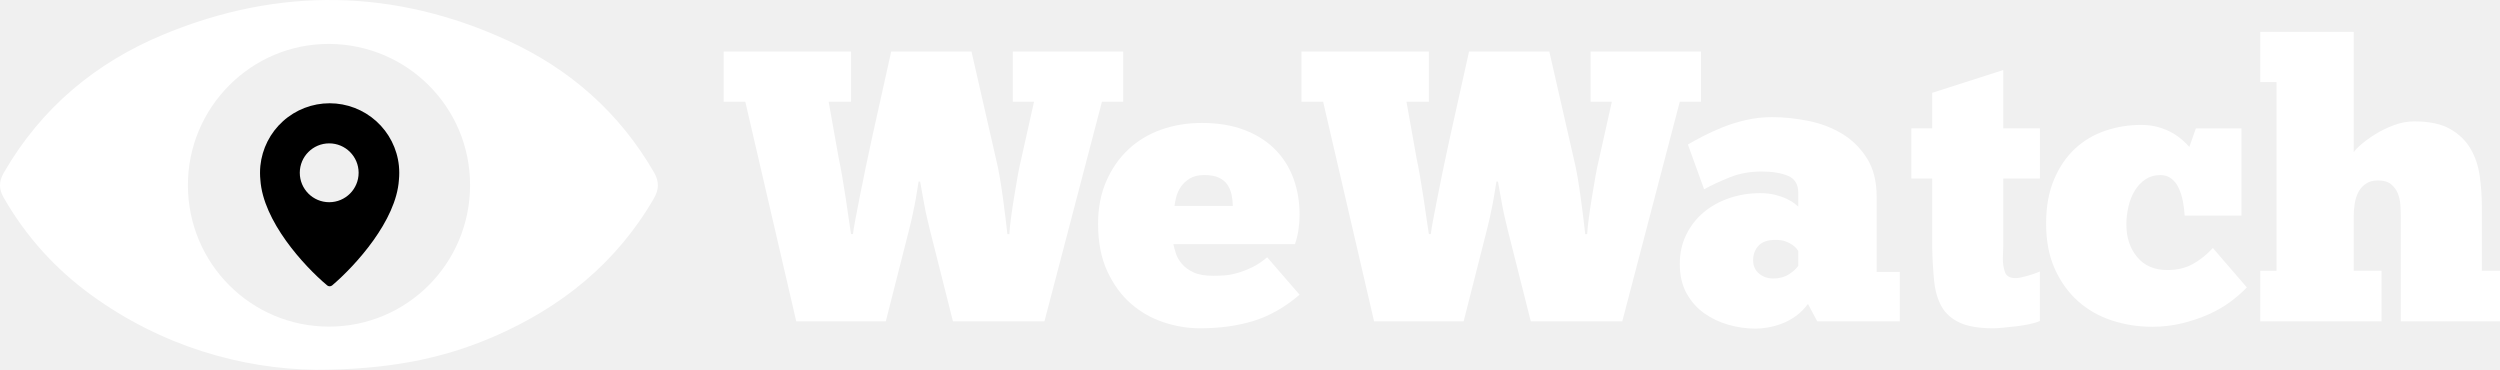
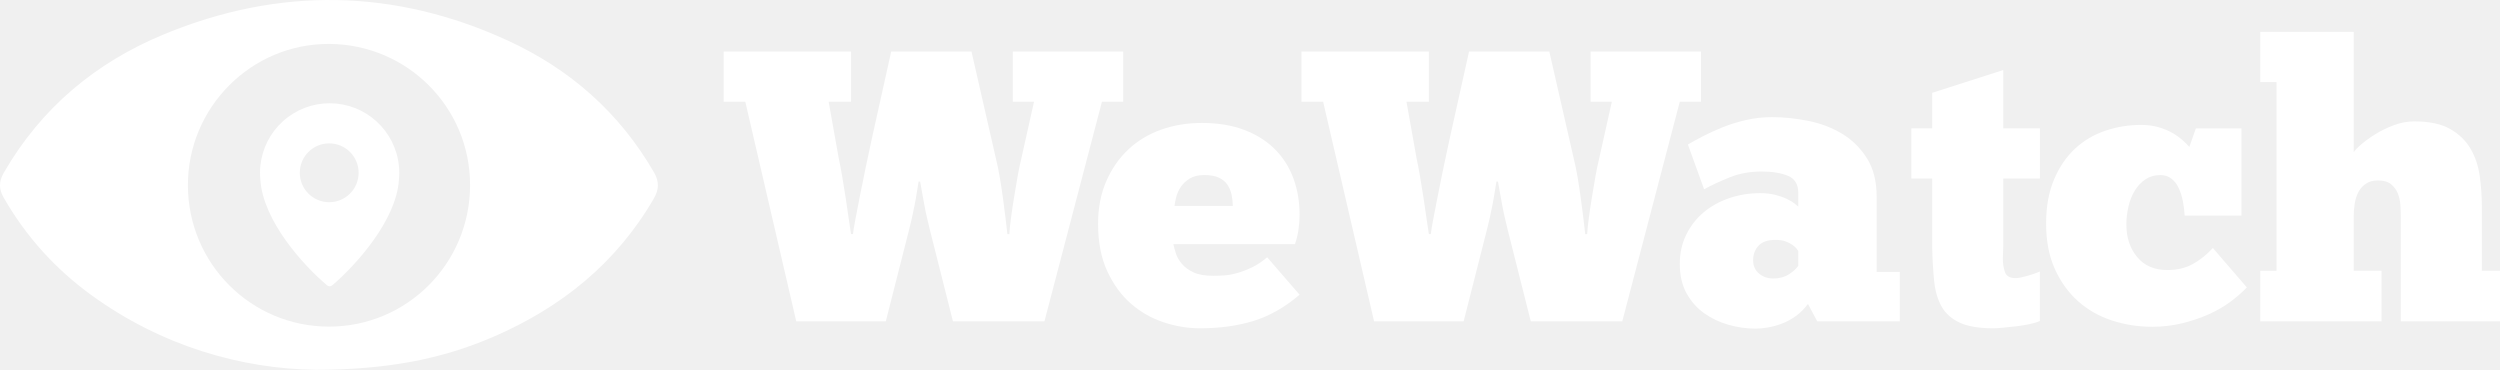
<svg xmlns="http://www.w3.org/2000/svg" id="Layer_2" viewBox="0 0 1398.81 206.9">
  <defs>
    <style>.cls-1{fill:#FFF;}</style>
  </defs>
  <g id="Layer_1-2">
    <g>
      <path class="cls-1" d="M176.48,206.9c-40.99-.53-85.77-13.01-125.39-41.8-20.22-14.69-36.62-32.86-49.08-54.61-2.74-4.79-2.64-9.04,.09-13.79C22.99,60.42,53.55,34.99,91.72,19.21c64.4-26.63,128.9-25.65,192.35,3.46,34.77,15.95,62.54,40.31,81.88,73.82,2.94,5.09,2.84,9.49-.09,14.54-20.99,36.23-51.84,61.01-89.77,77.4-29.34,12.69-60.17,18.46-99.61,18.48Zm7.59-24.15c43.57,.02,78.81-35.23,78.95-78.97,.14-43.58-35-78.93-78.72-79.2-43.58-.27-79.28,35.44-79.16,79.19,.12,43.73,35.33,78.97,78.93,78.98Z" />
-       <path fill="cls-1" d="M223.2,92.77h0c-.98-9.59-5.49-18.48-12.65-24.95-7.16-6.46-16.46-10.04-26.11-10.04-9.65,0-18.95,3.58-26.11,10.04-7.16,6.46-11.66,15.35-12.65,24.95-.13,1.31-.2,2.63-.19,3.96,0,1.3,.06,2.59,.19,3.88,1.52,23.09,24.2,48,37.36,59.07h0c.82,.68,2,.68,2.82,0,13.17-11.2,35.85-36.25,37.34-58.99,.26-2.63,.26-5.28,0-7.92Zm-39,20.37c-9.09,0-16.46-7.37-16.46-16.46s7.37-16.46,16.46-16.46,16.46,7.37,16.46,16.46-7.37,16.46-16.46,16.46Z" />
+       <path class="cls-1" d="M223.2,92.77h0c-.98-9.59-5.49-18.48-12.65-24.95-7.16-6.46-16.46-10.04-26.11-10.04-9.65,0-18.95,3.58-26.11,10.04-7.16,6.46-11.66,15.35-12.65,24.95-.13,1.31-.2,2.63-.19,3.96,0,1.3,.06,2.59,.19,3.88,1.52,23.09,24.2,48,37.36,59.07h0c.82,.68,2,.68,2.82,0,13.17-11.2,35.85-36.25,37.34-58.99,.26-2.63,.26-5.28,0-7.92Zm-39,20.37c-9.09,0-16.46-7.37-16.46-16.46s7.37-16.46,16.46-16.46,16.46,7.37,16.46,16.46-7.37,16.46-16.46,16.46Z" />
    </g>
    <g>
      <path class="cls-1" d="M477.26,130.99c.14-1.44,.57-4.1,1.3-7.99,.72-3.89,1.58-8.35,2.59-13.39,1.01-5.04,2.09-10.37,3.24-15.98,1.15-5.62,2.3-11.01,3.46-16.2l10.8-48.59h44.92l13.61,59.61c.86,3.45,1.62,7.13,2.27,11.01,.65,3.89,1.22,7.7,1.73,11.45,.5,3.75,.97,7.34,1.4,10.8,.43,3.46,.79,6.55,1.08,9.29h1.08c.14-2.45,.47-5.54,.97-9.29,.5-3.74,1.08-7.59,1.73-11.56,.65-3.96,1.3-7.77,1.94-11.45,.65-3.67,1.26-6.66,1.84-8.96l7.34-32.83h-11.88V28.83h61.77v28.08h-11.88l-32.18,122.89h-51.19l-12.96-51.4c-.43-1.87-.94-3.99-1.51-6.37-.58-2.38-1.08-4.79-1.51-7.23-.43-2.45-.86-4.82-1.3-7.13-.43-2.3-.79-4.32-1.08-6.05h-.86c-.29,1.59-.62,3.56-.97,5.94-.36,2.38-.79,4.83-1.3,7.34-.51,2.52-1.01,4.93-1.51,7.24-.51,2.3-.97,4.25-1.4,5.83l-13.17,51.83h-50.11l-28.51-122.89h-12.1V28.83h71.27v28.08h-12.53l5.62,31.53c.57,2.59,1.22,5.98,1.94,10.15,.72,4.18,1.4,8.39,2.05,12.63,.65,4.25,1.22,8.21,1.73,11.88,.5,3.67,.9,6.3,1.19,7.88h1.08Z" />
      <path class="cls-1" d="M727.14,164.9c-8.07,6.91-16.56,11.77-25.49,14.58-8.93,2.81-19.01,4.21-30.24,4.21-6.77,0-13.54-1.12-20.3-3.35-6.77-2.23-12.85-5.69-18.25-10.37-5.4-4.68-9.83-10.72-13.28-18.14-3.46-7.41-5.18-16.31-5.18-26.67,0-8.78,1.51-16.66,4.54-23.65,3.02-6.98,7.13-12.92,12.31-17.82,5.18-4.89,11.3-8.6,18.36-11.12,7.05-2.52,14.69-3.78,22.89-3.78,8.93,0,16.81,1.3,23.65,3.89,6.84,2.59,12.56,6.19,17.17,10.8,4.61,4.61,8.06,10.04,10.37,16.31,2.3,6.26,3.46,13.07,3.46,20.41,0,2.88-.22,5.72-.65,8.53-.43,2.81-1.08,5.44-1.94,7.88h-68.03c.29,1.44,.76,3.17,1.4,5.18,.65,2.02,1.76,3.96,3.35,5.83,1.58,1.87,3.74,3.46,6.48,4.75,2.73,1.3,6.4,1.94,11.01,1.94,1.87,0,3.92-.07,6.15-.21,2.23-.14,4.64-.57,7.24-1.3,2.59-.72,5.32-1.76,8.21-3.13,2.88-1.37,5.76-3.27,8.64-5.72l18.14,20.95Zm-53.35-66.95c-3.31,0-6.01,.65-8.1,1.94-2.09,1.3-3.75,2.84-4.97,4.64-1.22,1.8-2.09,3.71-2.59,5.72-.51,2.02-.83,3.67-.97,4.97h32.61c0-2.01-.22-4.07-.65-6.15-.43-2.08-1.19-3.96-2.27-5.62-1.08-1.65-2.67-2.99-4.75-4-2.09-1.01-4.86-1.51-8.32-1.51Z" />
      <path class="cls-1" d="M800.57,130.99c.14-1.44,.57-4.1,1.3-7.99,.72-3.89,1.58-8.35,2.59-13.39,1.01-5.04,2.09-10.37,3.24-15.98,1.15-5.62,2.3-11.01,3.46-16.2l10.8-48.59h44.92l13.61,59.61c.86,3.45,1.62,7.13,2.27,11.01,.65,3.89,1.22,7.7,1.73,11.45,.5,3.75,.97,7.34,1.4,10.8,.43,3.46,.79,6.55,1.08,9.29h1.08c.14-2.45,.47-5.54,.97-9.29,.5-3.74,1.08-7.59,1.73-11.56,.65-3.96,1.3-7.77,1.94-11.45,.65-3.67,1.26-6.66,1.84-8.96l7.34-32.83h-11.88V28.83h61.77v28.08h-11.88l-32.18,122.89h-51.19l-12.96-51.4c-.43-1.87-.94-3.99-1.51-6.37-.58-2.38-1.08-4.79-1.51-7.23-.43-2.45-.86-4.82-1.3-7.13-.43-2.3-.79-4.32-1.08-6.05h-.86c-.29,1.59-.62,3.56-.97,5.94-.36,2.38-.79,4.83-1.3,7.34-.51,2.52-1.01,4.93-1.51,7.24-.51,2.3-.97,4.25-1.4,5.83l-13.17,51.83h-50.11l-28.51-122.89h-12.1V28.83h71.27v28.08h-12.53l5.62,31.53c.57,2.59,1.22,5.98,1.94,10.15,.72,4.18,1.4,8.39,2.05,12.63,.65,4.25,1.22,8.21,1.73,11.88,.5,3.67,.9,6.3,1.19,7.88h1.08Z" />
      <path class="cls-1" d="M944.41,80.88c2.16-1.3,4.89-2.81,8.21-4.54,3.31-1.73,7.02-3.42,11.12-5.08,4.1-1.65,8.49-3.02,13.17-4.1,4.68-1.08,9.54-1.62,14.58-1.62,6.48,0,13.17,.69,20.09,2.05,6.91,1.37,13.21,3.74,18.9,7.13,5.69,3.38,10.37,7.96,14.04,13.71,3.67,5.76,5.51,12.96,5.51,21.6v42.11h12.96v27.64h-46.22l-5.18-9.72c-2.02,2.74-4.29,5-6.8,6.8-2.52,1.8-5.11,3.2-7.78,4.21-2.67,1.01-5.29,1.73-7.88,2.16-2.59,.43-4.83,.65-6.69,.65-5.18,0-10.3-.72-15.33-2.16-5.04-1.44-9.58-3.6-13.61-6.48-4.03-2.88-7.31-6.59-9.83-11.12-2.52-4.54-3.78-9.97-3.78-16.31s1.19-11.52,3.56-16.41c2.38-4.89,5.62-9.07,9.72-12.53,4.1-3.46,8.89-6.12,14.36-7.99,5.47-1.87,11.23-2.81,17.28-2.81,3.17,0,6.01,.33,8.53,.97,2.52,.65,4.68,1.4,6.48,2.27,1.8,.86,3.24,1.73,4.32,2.59,1.08,.86,1.76,1.44,2.05,1.73v-7.56c0-4.89-1.94-8.13-5.83-9.72-3.89-1.58-8.78-2.38-14.69-2.38-6.48,0-12.42,1.08-17.82,3.24-5.4,2.16-10.19,4.39-14.36,6.7l-9.07-25.05Zm47.95,74.94c3.31,0,6.19-.79,8.64-2.38,2.45-1.58,4.17-3.17,5.18-4.75v-8.21c-.15-.29-.47-.76-.97-1.4-.5-.65-1.26-1.33-2.27-2.05-1.01-.72-2.27-1.37-3.78-1.94-1.51-.57-3.42-.86-5.72-.86-4.32,0-7.49,1.08-9.5,3.24-2.02,2.16-3.02,4.9-3.02,8.21,0,3.02,1.08,5.47,3.24,7.34,2.16,1.87,4.89,2.81,8.21,2.81Z" />
      <path class="cls-1" d="M1069.46,71.81h11.66v-19.87l39.74-12.74v32.61h20.52v28.08h-20.52v38.44c0,1.01-.04,2.02-.11,3.02-.07,1.01-.11,2.09-.11,3.24,0,2.88,.39,5.44,1.19,7.67,.79,2.23,2.77,3.35,5.94,3.35,1.44,0,3.56-.4,6.37-1.19,2.81-.79,5.22-1.62,7.23-2.48v27.64c-1.59,.72-3.6,1.33-6.05,1.84-2.45,.5-4.97,.9-7.56,1.19-2.59,.29-5,.54-7.24,.76-2.23,.22-4,.32-5.29,.32-8.06,0-14.36-1.08-18.9-3.24-4.54-2.16-7.88-5.18-10.04-9.07-2.16-3.89-3.53-8.64-4.1-14.25-.58-5.62-.94-11.88-1.08-18.79v-38.44h-11.66v-28.08Z" />
      <path class="cls-1" d="M1222.37,120.62c-.15-2.59-.47-5.22-.97-7.88-.51-2.66-1.26-5.11-2.27-7.34-1.01-2.23-2.38-4.03-4.1-5.4-1.73-1.37-3.82-2.05-6.26-2.05-3.17,0-5.94,.79-8.32,2.38-2.38,1.59-4.36,3.67-5.94,6.26-1.59,2.59-2.77,5.55-3.56,8.86-.79,3.31-1.19,6.7-1.19,10.15,0,7.34,2.02,13.43,6.05,18.25,4.03,4.83,9.64,7.24,16.85,7.24,5.47,0,10.22-1.11,14.26-3.35,4.03-2.23,7.77-5.22,11.23-8.96l19.01,22.03c-2.59,2.74-5.69,5.44-9.29,8.1-3.6,2.67-7.67,5-12.2,7.02-4.54,2.02-9.47,3.67-14.79,4.97-5.33,1.3-10.87,1.94-16.63,1.94-7.92,0-15.48-1.19-22.68-3.56-7.2-2.38-13.5-5.97-18.9-10.8-5.4-4.82-9.72-10.83-12.96-18.03-3.24-7.2-4.86-15.62-4.86-25.27s1.47-17.74,4.43-24.73c2.95-6.98,6.87-12.74,11.77-17.28,4.89-4.54,10.55-7.88,16.95-10.04,6.4-2.16,13.07-3.24,19.98-3.24,3.6,0,6.87,.43,9.83,1.3,2.95,.86,5.54,1.94,7.78,3.24,2.23,1.3,4.14,2.67,5.72,4.1,1.58,1.44,2.81,2.67,3.67,3.67l3.67-10.37h25.49v48.81h-31.75Z" />
      <path class="cls-1" d="M1332.51,179.8h-67.82v-28.29h9.07V45.9h-9.07V17.82h52.27V85.2c.57-1.01,1.94-2.45,4.1-4.32,2.16-1.87,4.79-3.78,7.88-5.72,3.09-1.94,6.55-3.63,10.37-5.08,3.81-1.44,7.67-2.16,11.55-2.16,8.35,0,15.01,1.4,19.98,4.21,4.97,2.81,8.78,6.48,11.45,11.02,2.66,4.54,4.39,9.65,5.18,15.33,.79,5.69,1.19,11.34,1.19,16.95v36.07h10.15v28.29h-55.51v-58.75c0-1.87-.07-3.96-.22-6.26-.15-2.3-.61-4.46-1.4-6.48-.79-2.01-2.05-3.74-3.78-5.18-1.73-1.44-4.18-2.16-7.34-2.16-2.74,0-5,.61-6.8,1.84-1.8,1.23-3.21,2.81-4.21,4.75-1.01,1.94-1.69,4.1-2.05,6.48-.36,2.38-.54,4.72-.54,7.02v30.45h15.55v28.29Z" />
    </g>
  </g>
</svg>
